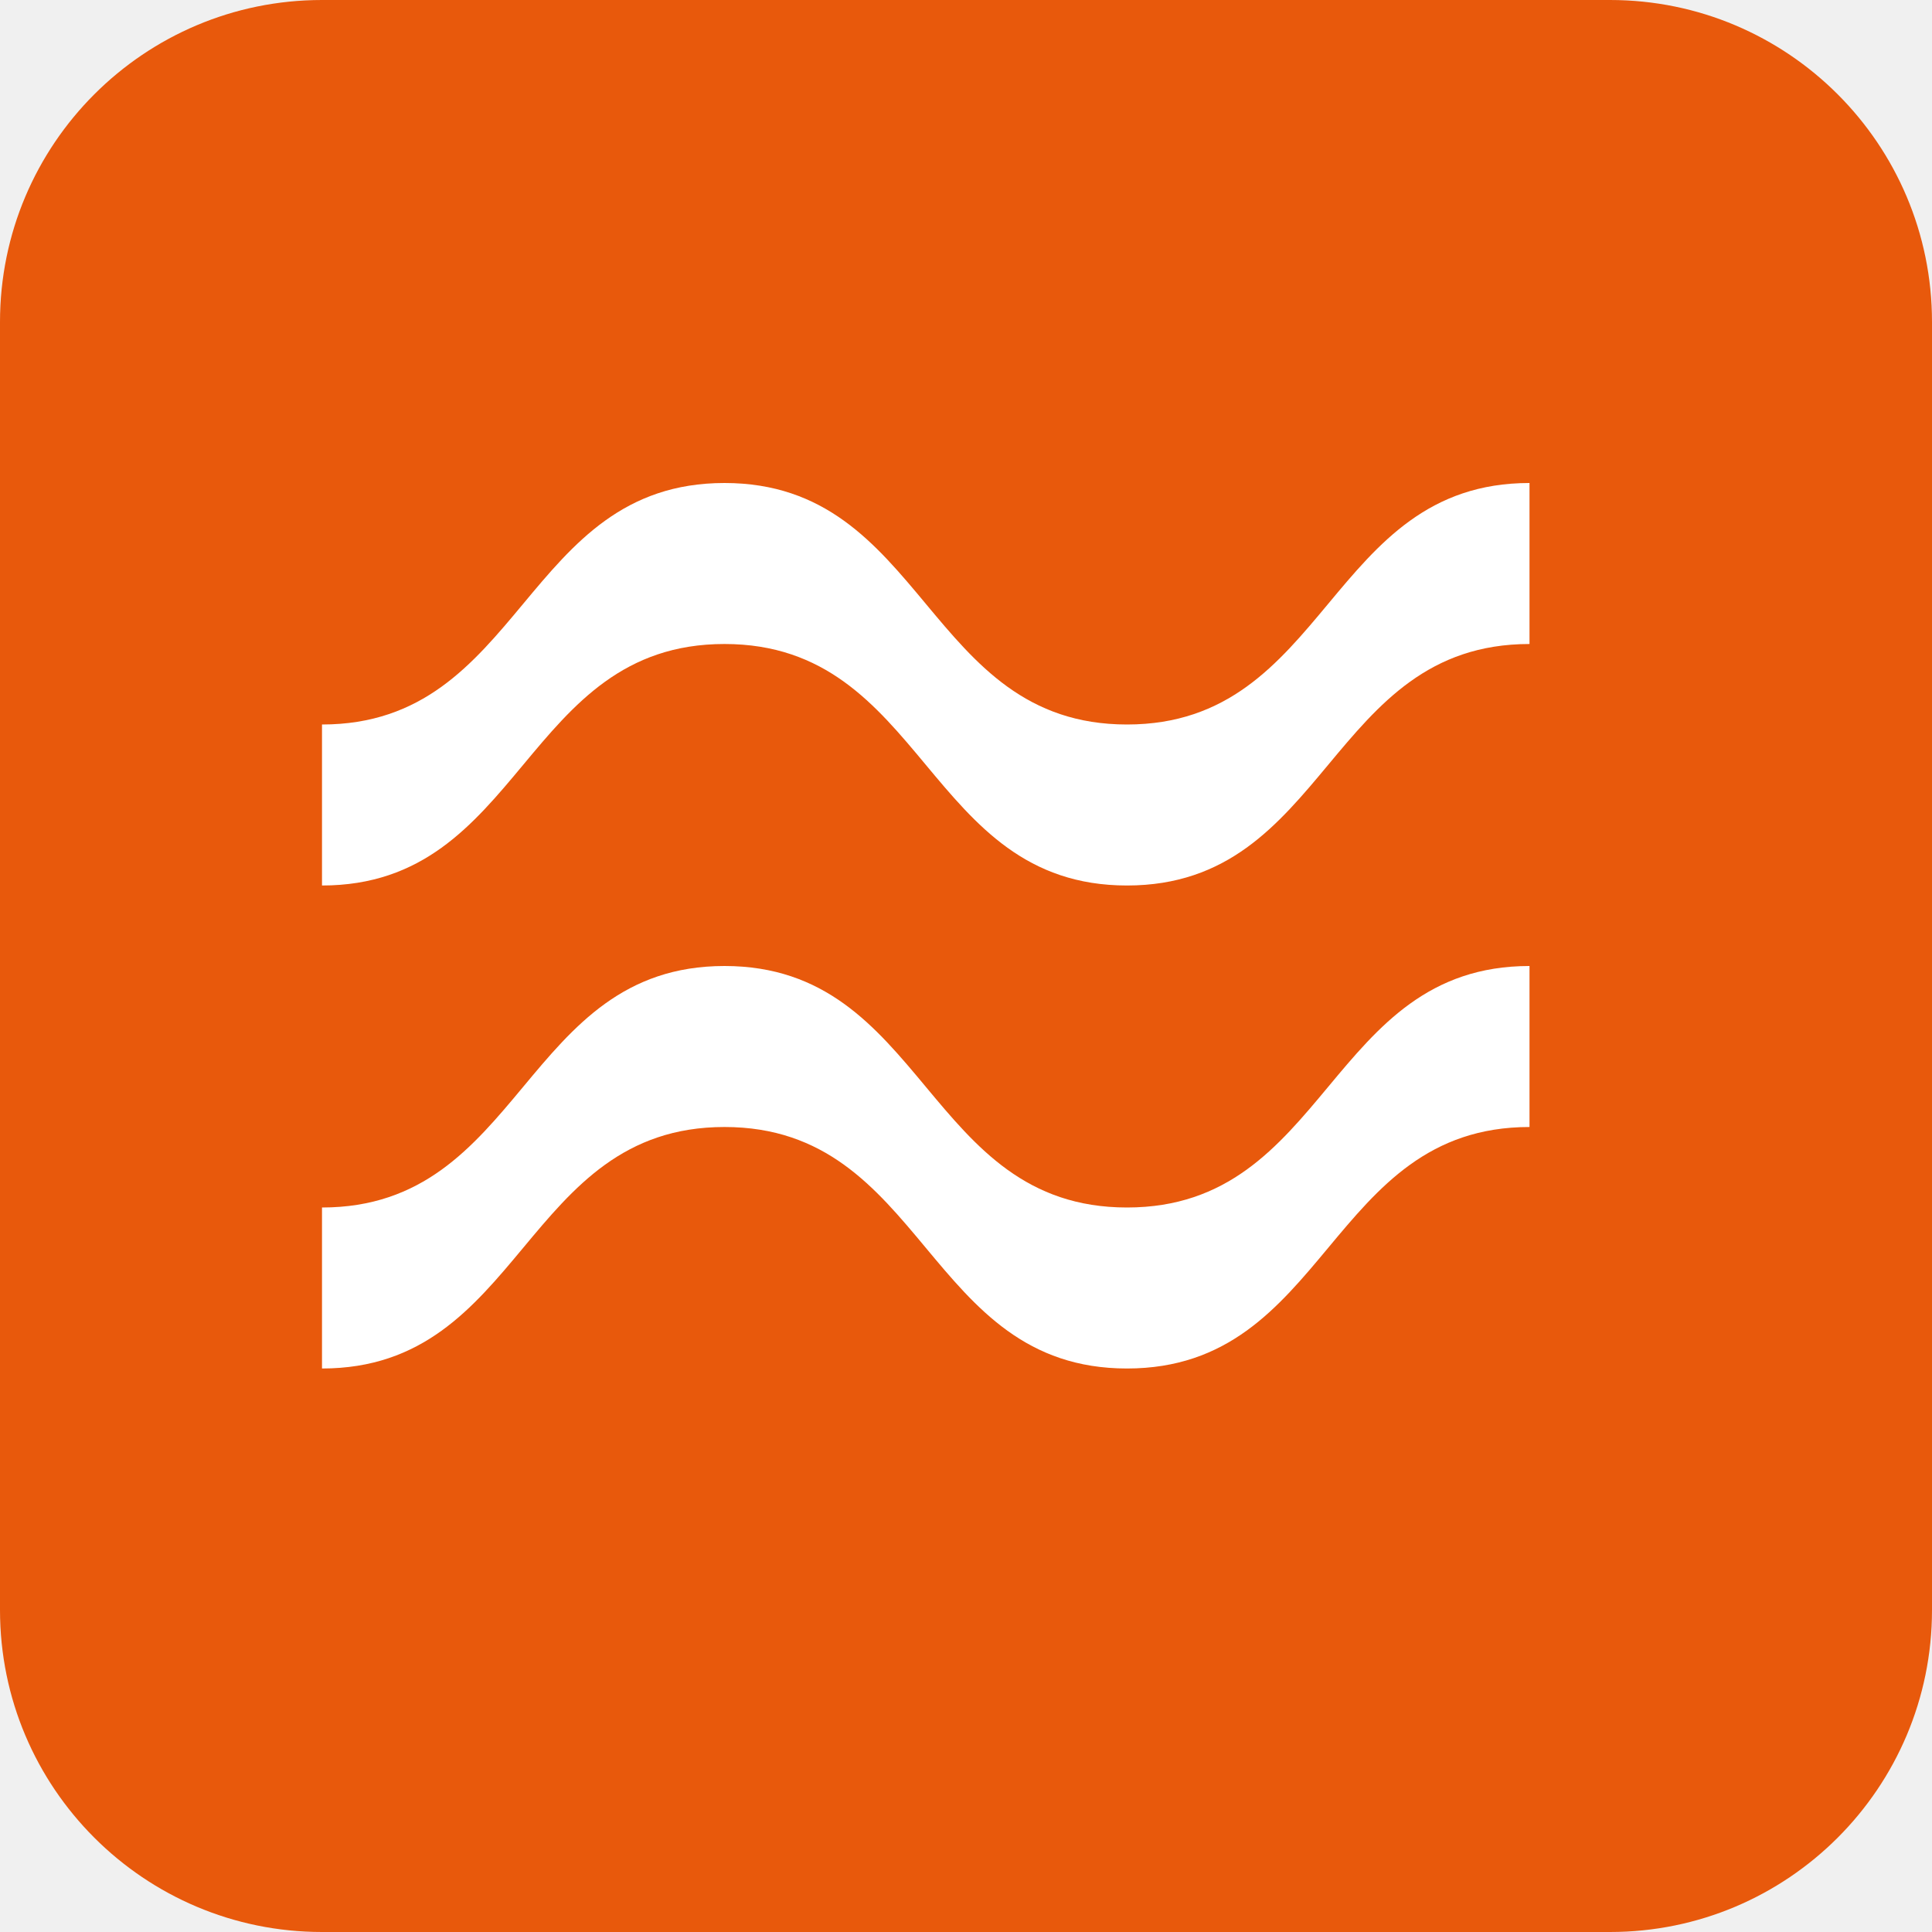
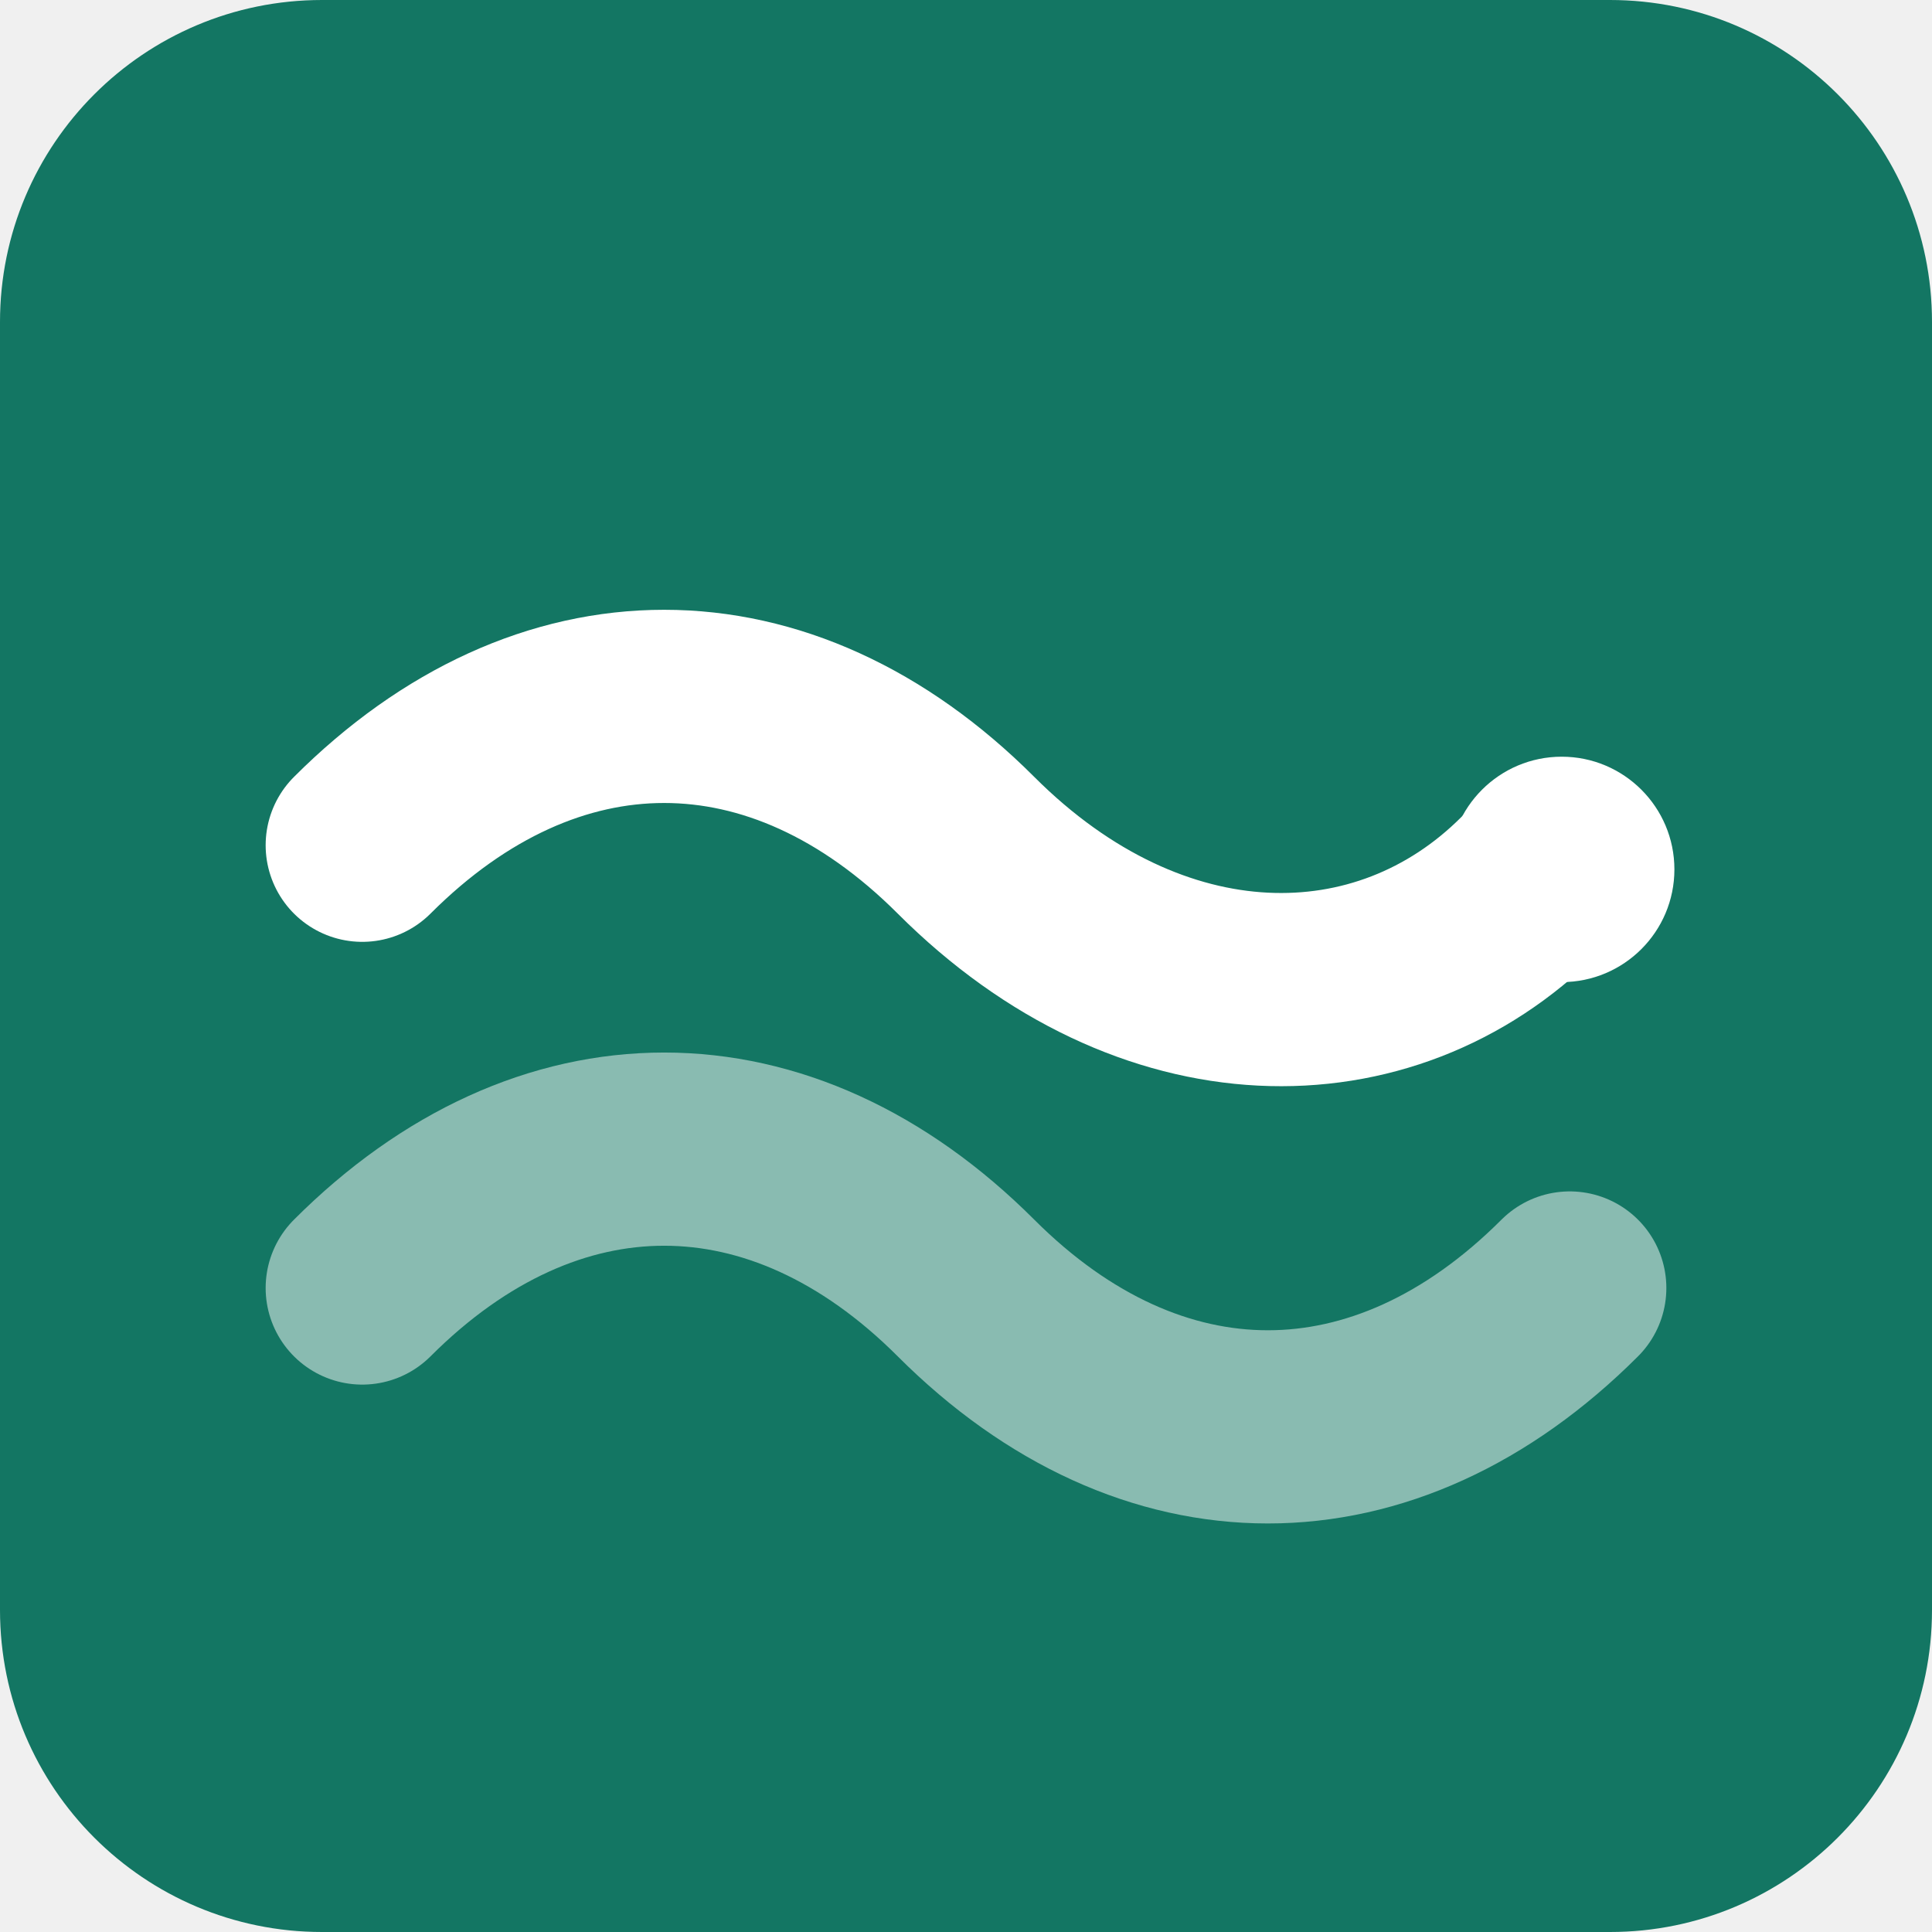
<svg xmlns="http://www.w3.org/2000/svg" viewBox="0 0 24 24">
-   <rect width="24" height="24" rx="4" fill="#e8590c" />
-   <path fill="#fff" d="M4 17c2.5 0 2.5-3 5-3s2.5 3 5 3 2.5-3 5-3v-2c-2.5 0-2.5 3-5 3s-2.5-3-5-3-2.5 3-5 3v2zm0-6c2.5 0 2.5-3 5-3s2.5 3 5 3 2.5-3 5-3V6c-2.5 0-2.5 3-5 3S11.5 6 9 6 6.5 9 4 9v2z" />
+   <rect width="24" height="24" rx="4" fill="#137663" />
+   <path d="M4.5 10.5 C6.8 8.2 9.7 8.2 12 10.5 C14.3 12.8 17.2 12.8 19 11" fill="none" stroke="#fff" stroke-width="2.4" stroke-linecap="round" />
+   <circle cx="19.4" cy="10.8" r="1.4" fill="#fff" />
+   <path d="M4.5 16 C6.8 13.7 9.7 13.7 12 16 C14.3 18.3 17.2 18.3 19.5 16" fill="none" stroke="#fff" stroke-width="2.4" stroke-linecap="round" opacity="0.5" />
</svg>
